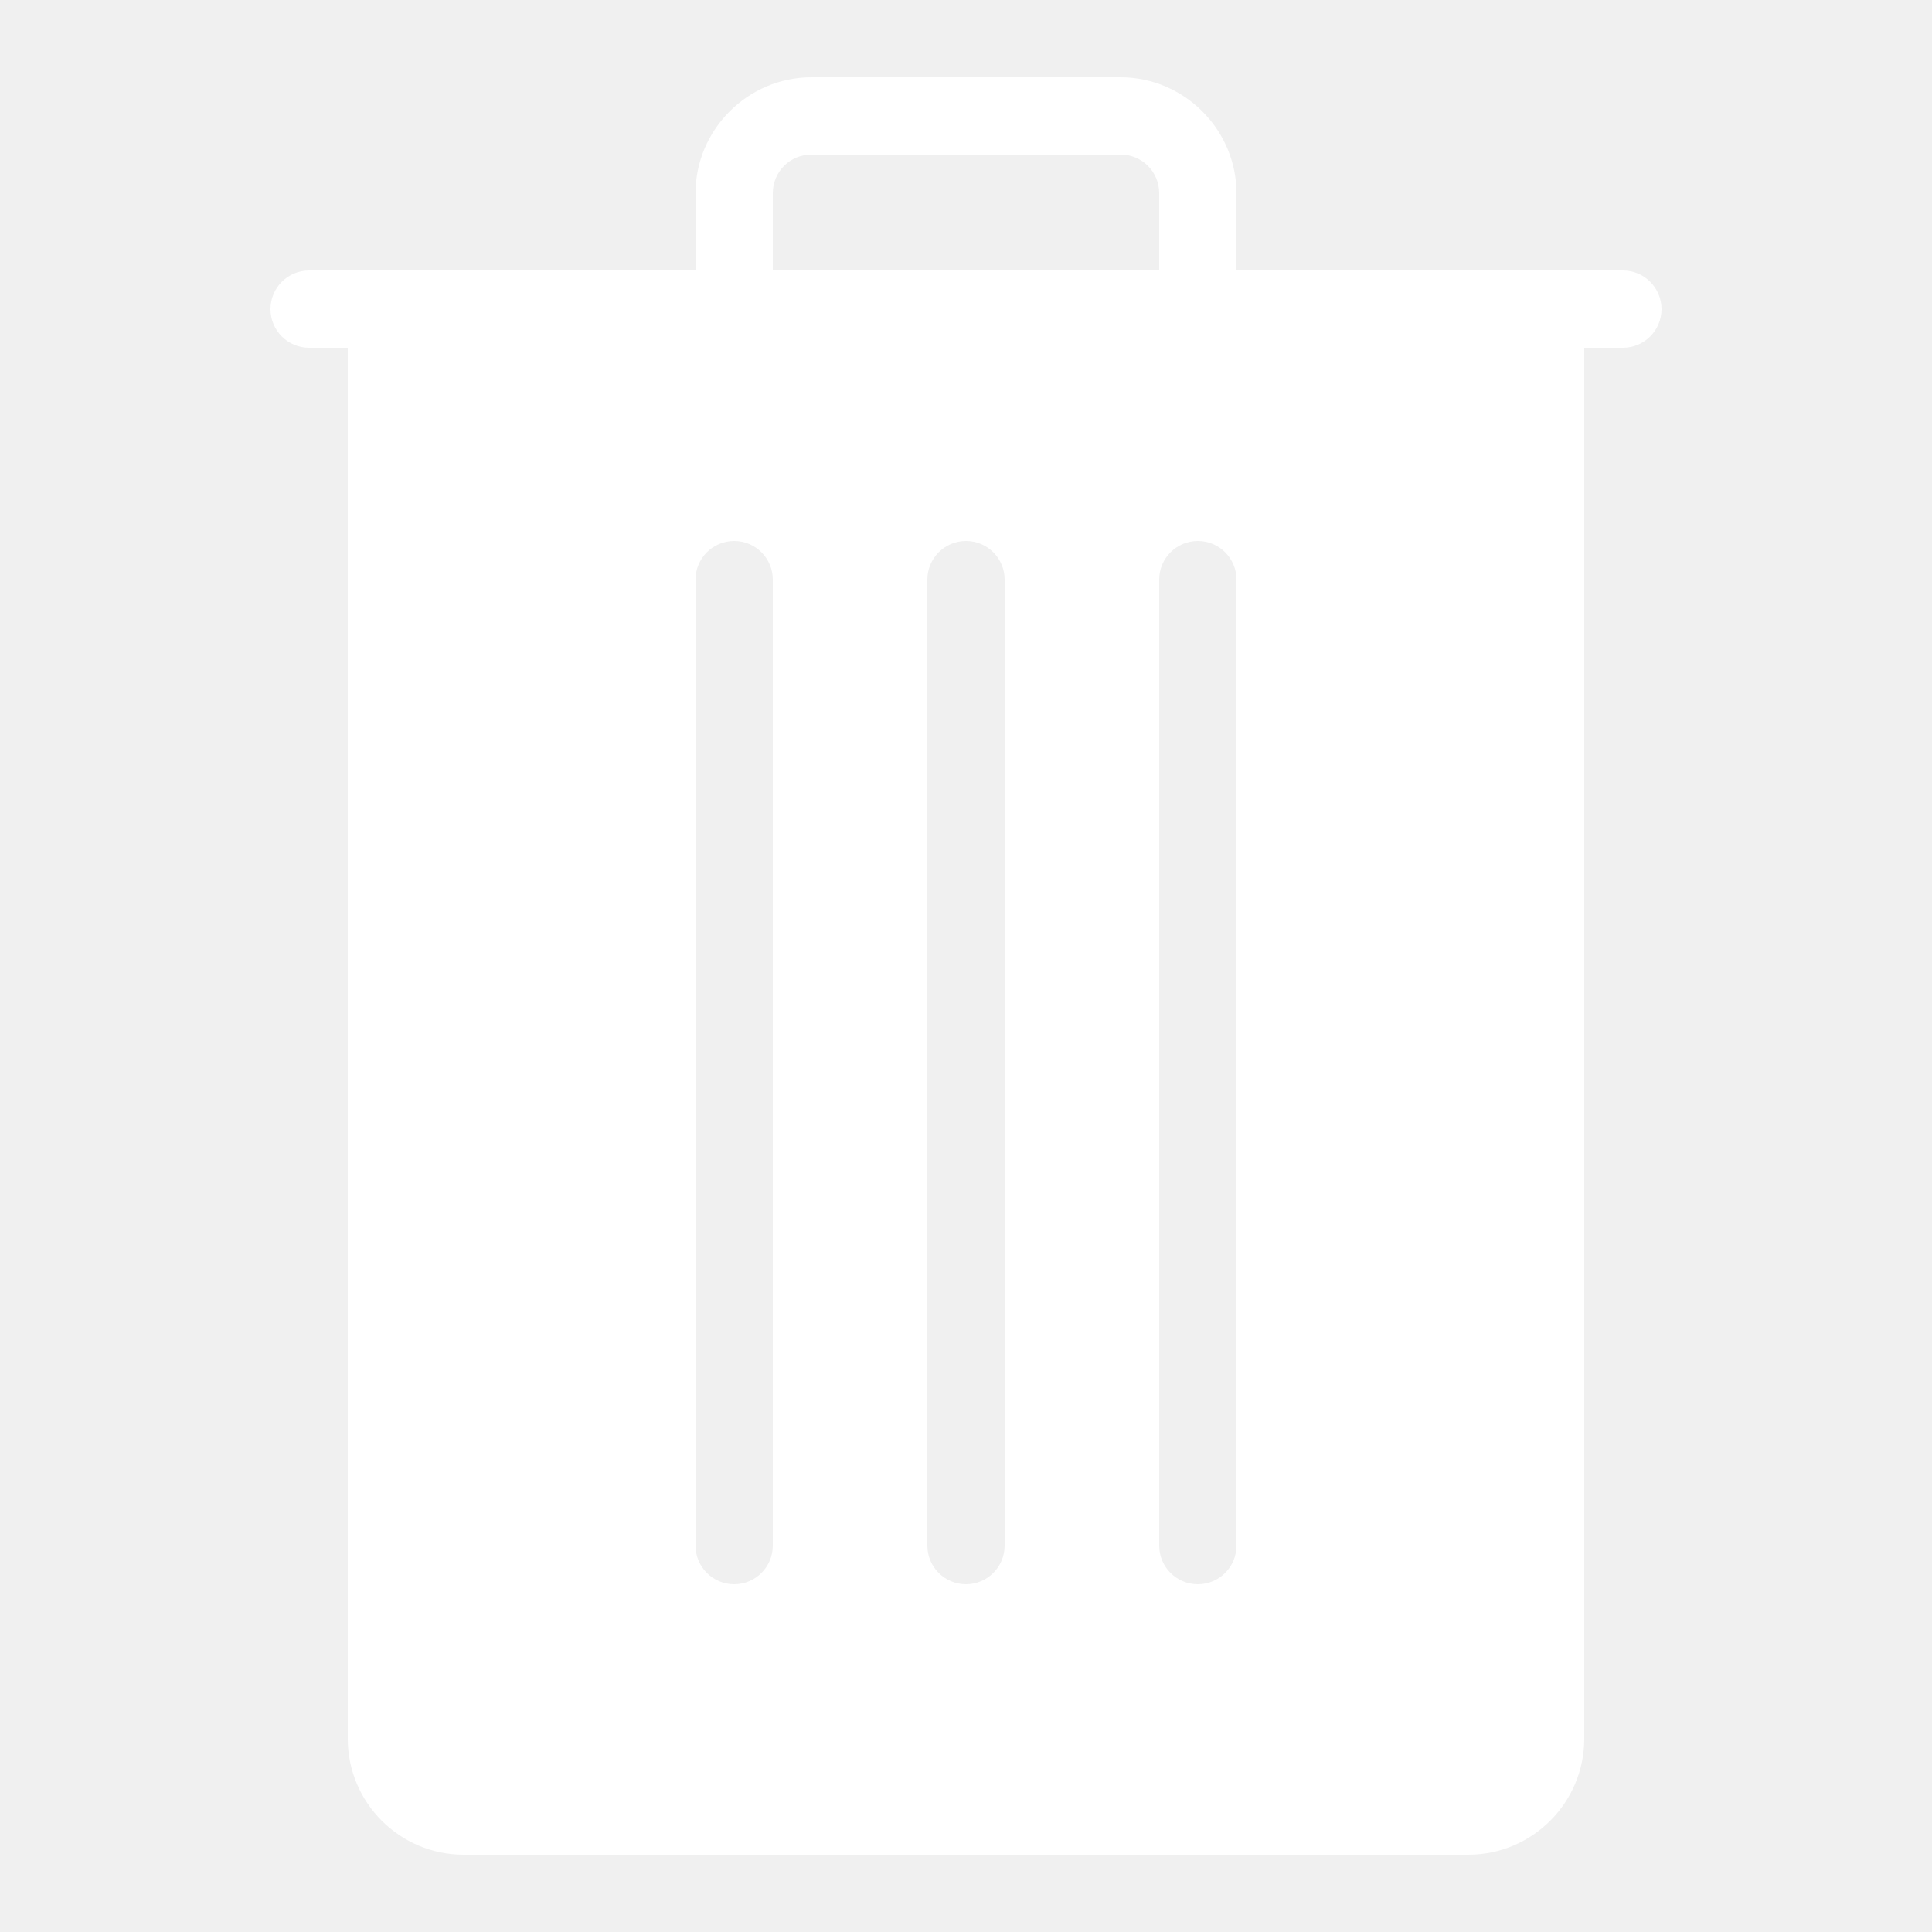
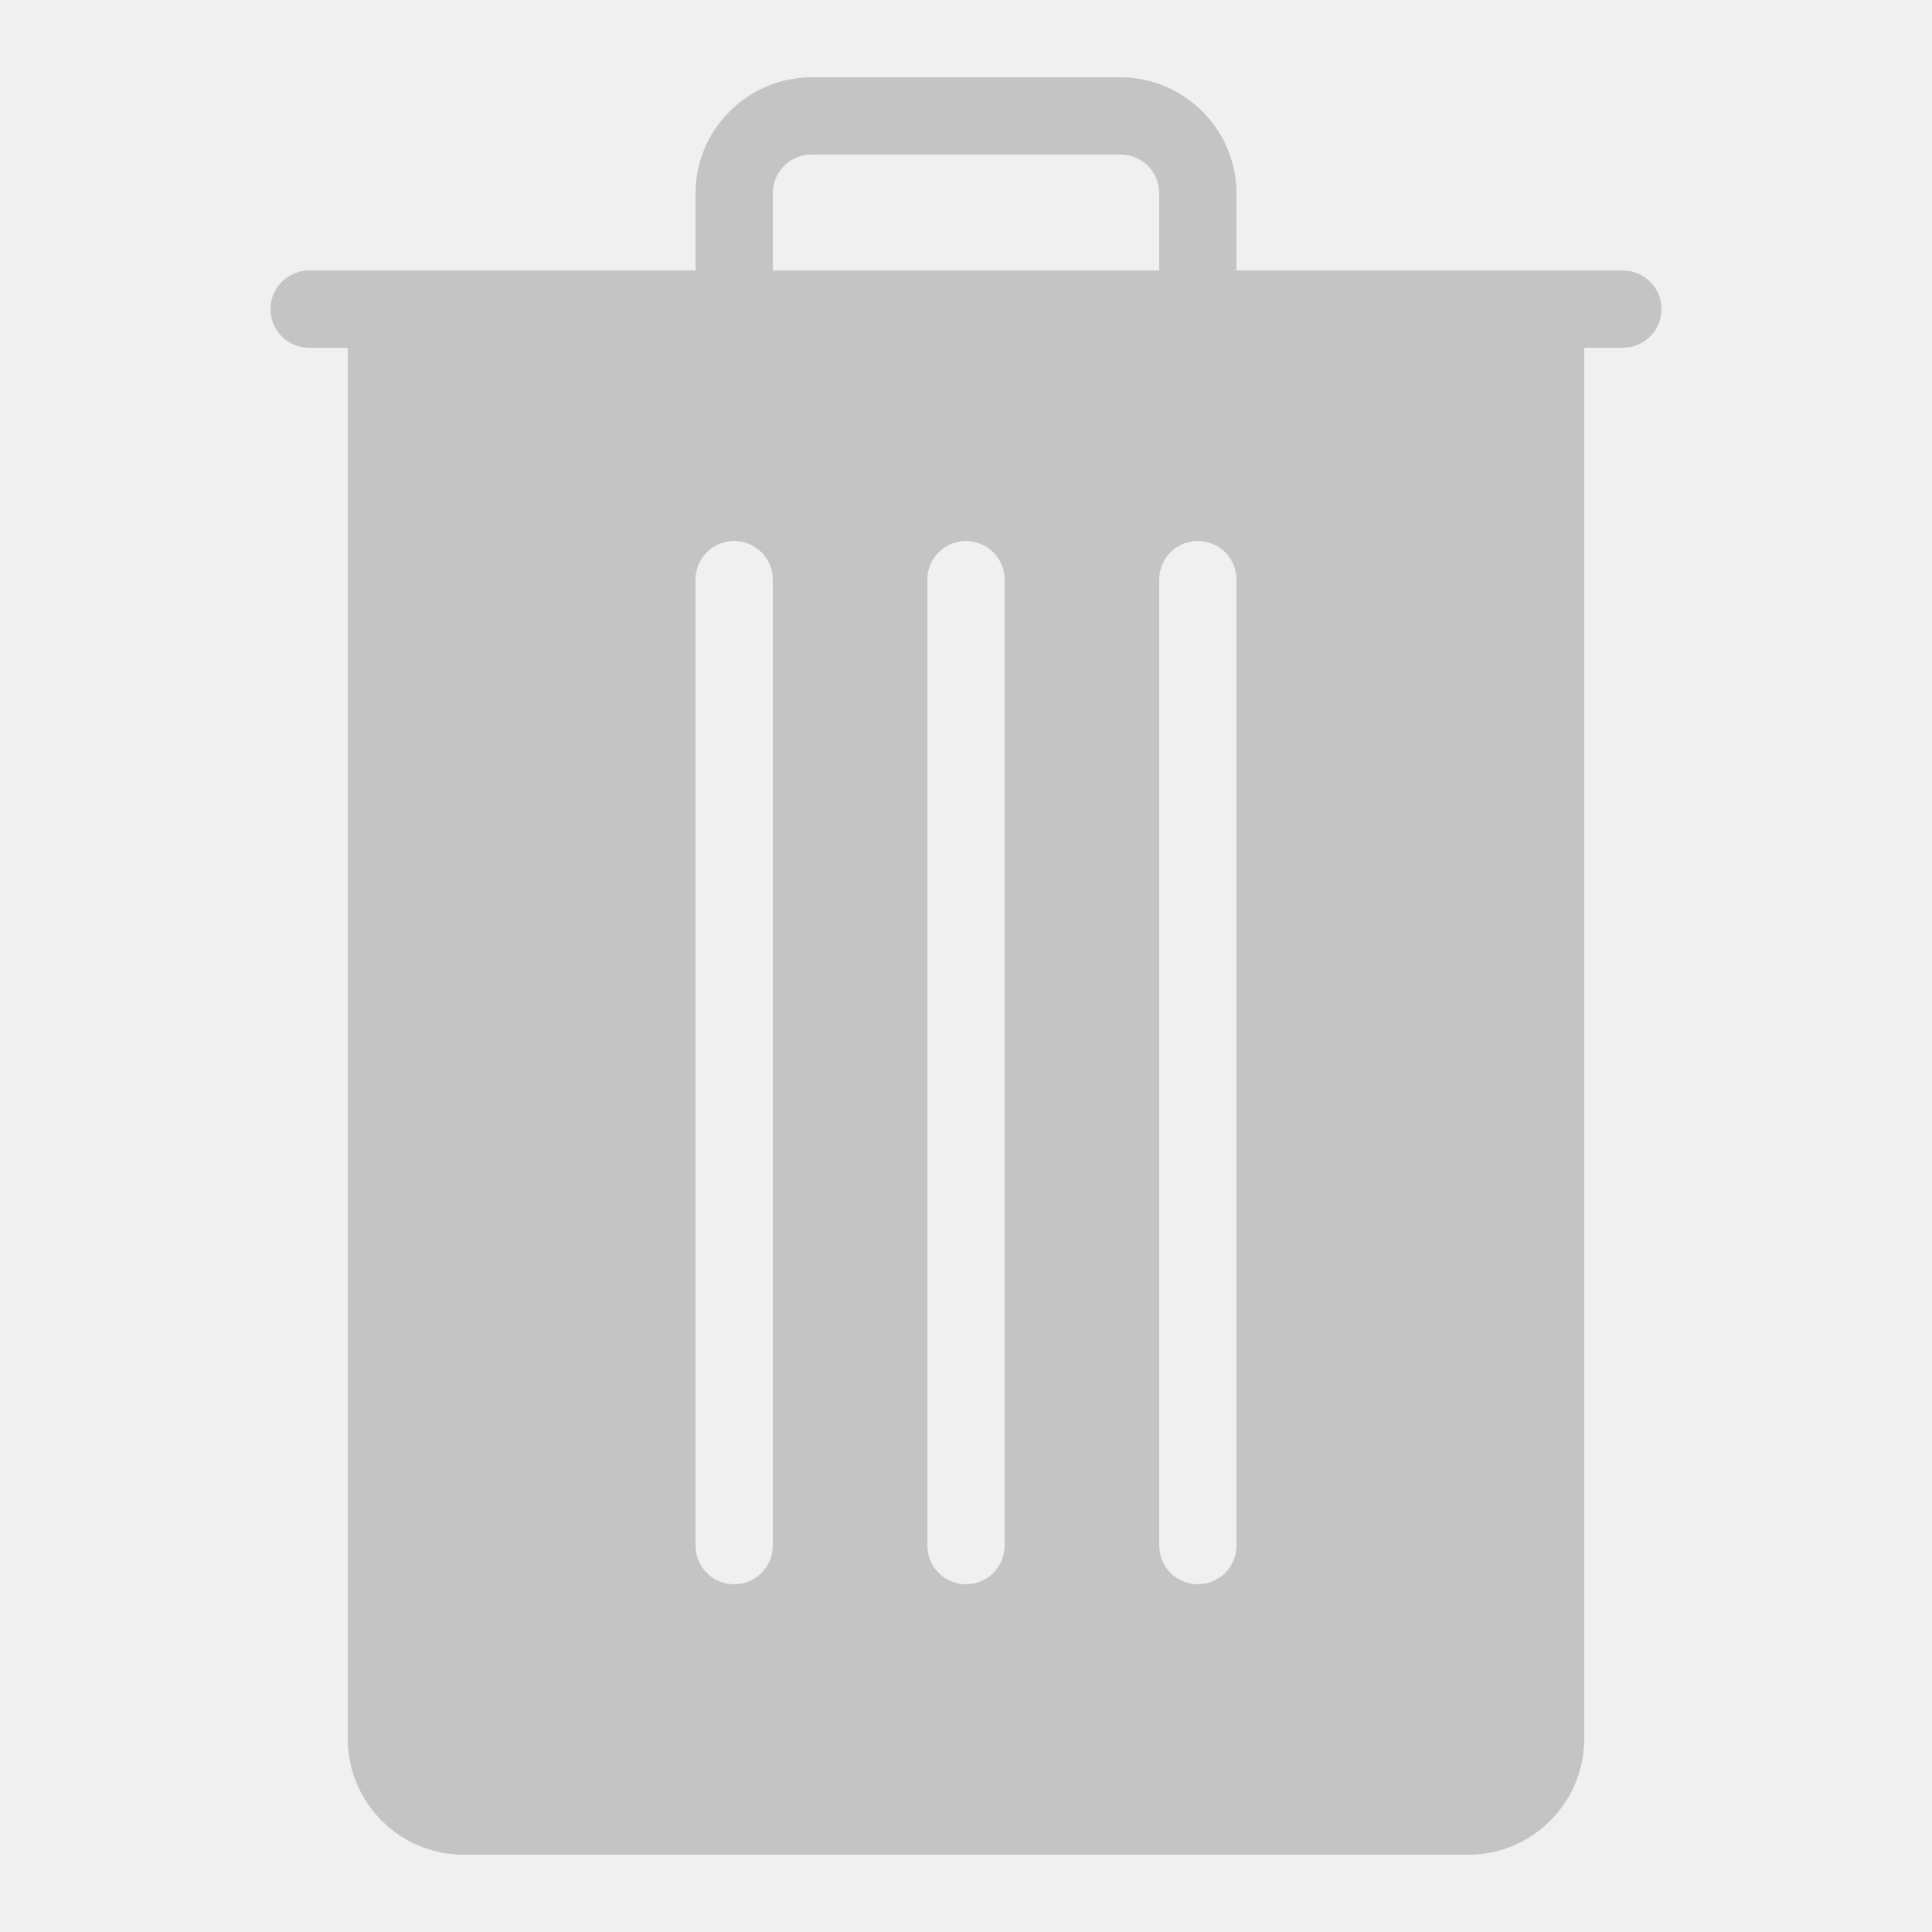
- <svg xmlns="http://www.w3.org/2000/svg" fill="#ffffff" viewBox="0 0 50 50" width="20px" height="20px">
+ <svg xmlns="http://www.w3.org/2000/svg" fill="#C4C4C4" viewBox="0 0 50 50" width="20px" height="20px">
  <path d="M 21 2 C 19.355 2 18 3.355 18 5 L 18 7 L 8 7 A 1 1 0 1 0 8 9 L 9 9 L 9 45 C 9 46.654 10.346 48 12 48 L 38 48 C 39.654 48 41 46.654 41 45 L 41 9 L 42 9 A 1 1 0 1 0 42 7 L 32 7 L 32 5 C 32 3.355 30.645 2 29 2 L 21 2 z M 21 4 L 29 4 C 29.555 4 30 4.445 30 5 L 30 7 L 20 7 L 20 5 C 20 4.445 20.445 4 21 4 z M 19 14 C 19.552 14 20 14.448 20 15 L 20 40 C 20 40.553 19.552 41 19 41 C 18.448 41 18 40.553 18 40 L 18 15 C 18 14.448 18.448 14 19 14 z M 25 14 C 25.552 14 26 14.448 26 15 L 26 40 C 26 40.553 25.552 41 25 41 C 24.448 41 24 40.553 24 40 L 24 15 C 24 14.448 24.448 14 25 14 z M 31 14 C 31.553 14 32 14.448 32 15 L 32 40 C 32 40.553 31.553 41 31 41 C 30.447 41 30 40.553 30 40 L 30 15 C 30 14.448 30.447 14 31 14 z" />
</svg>
